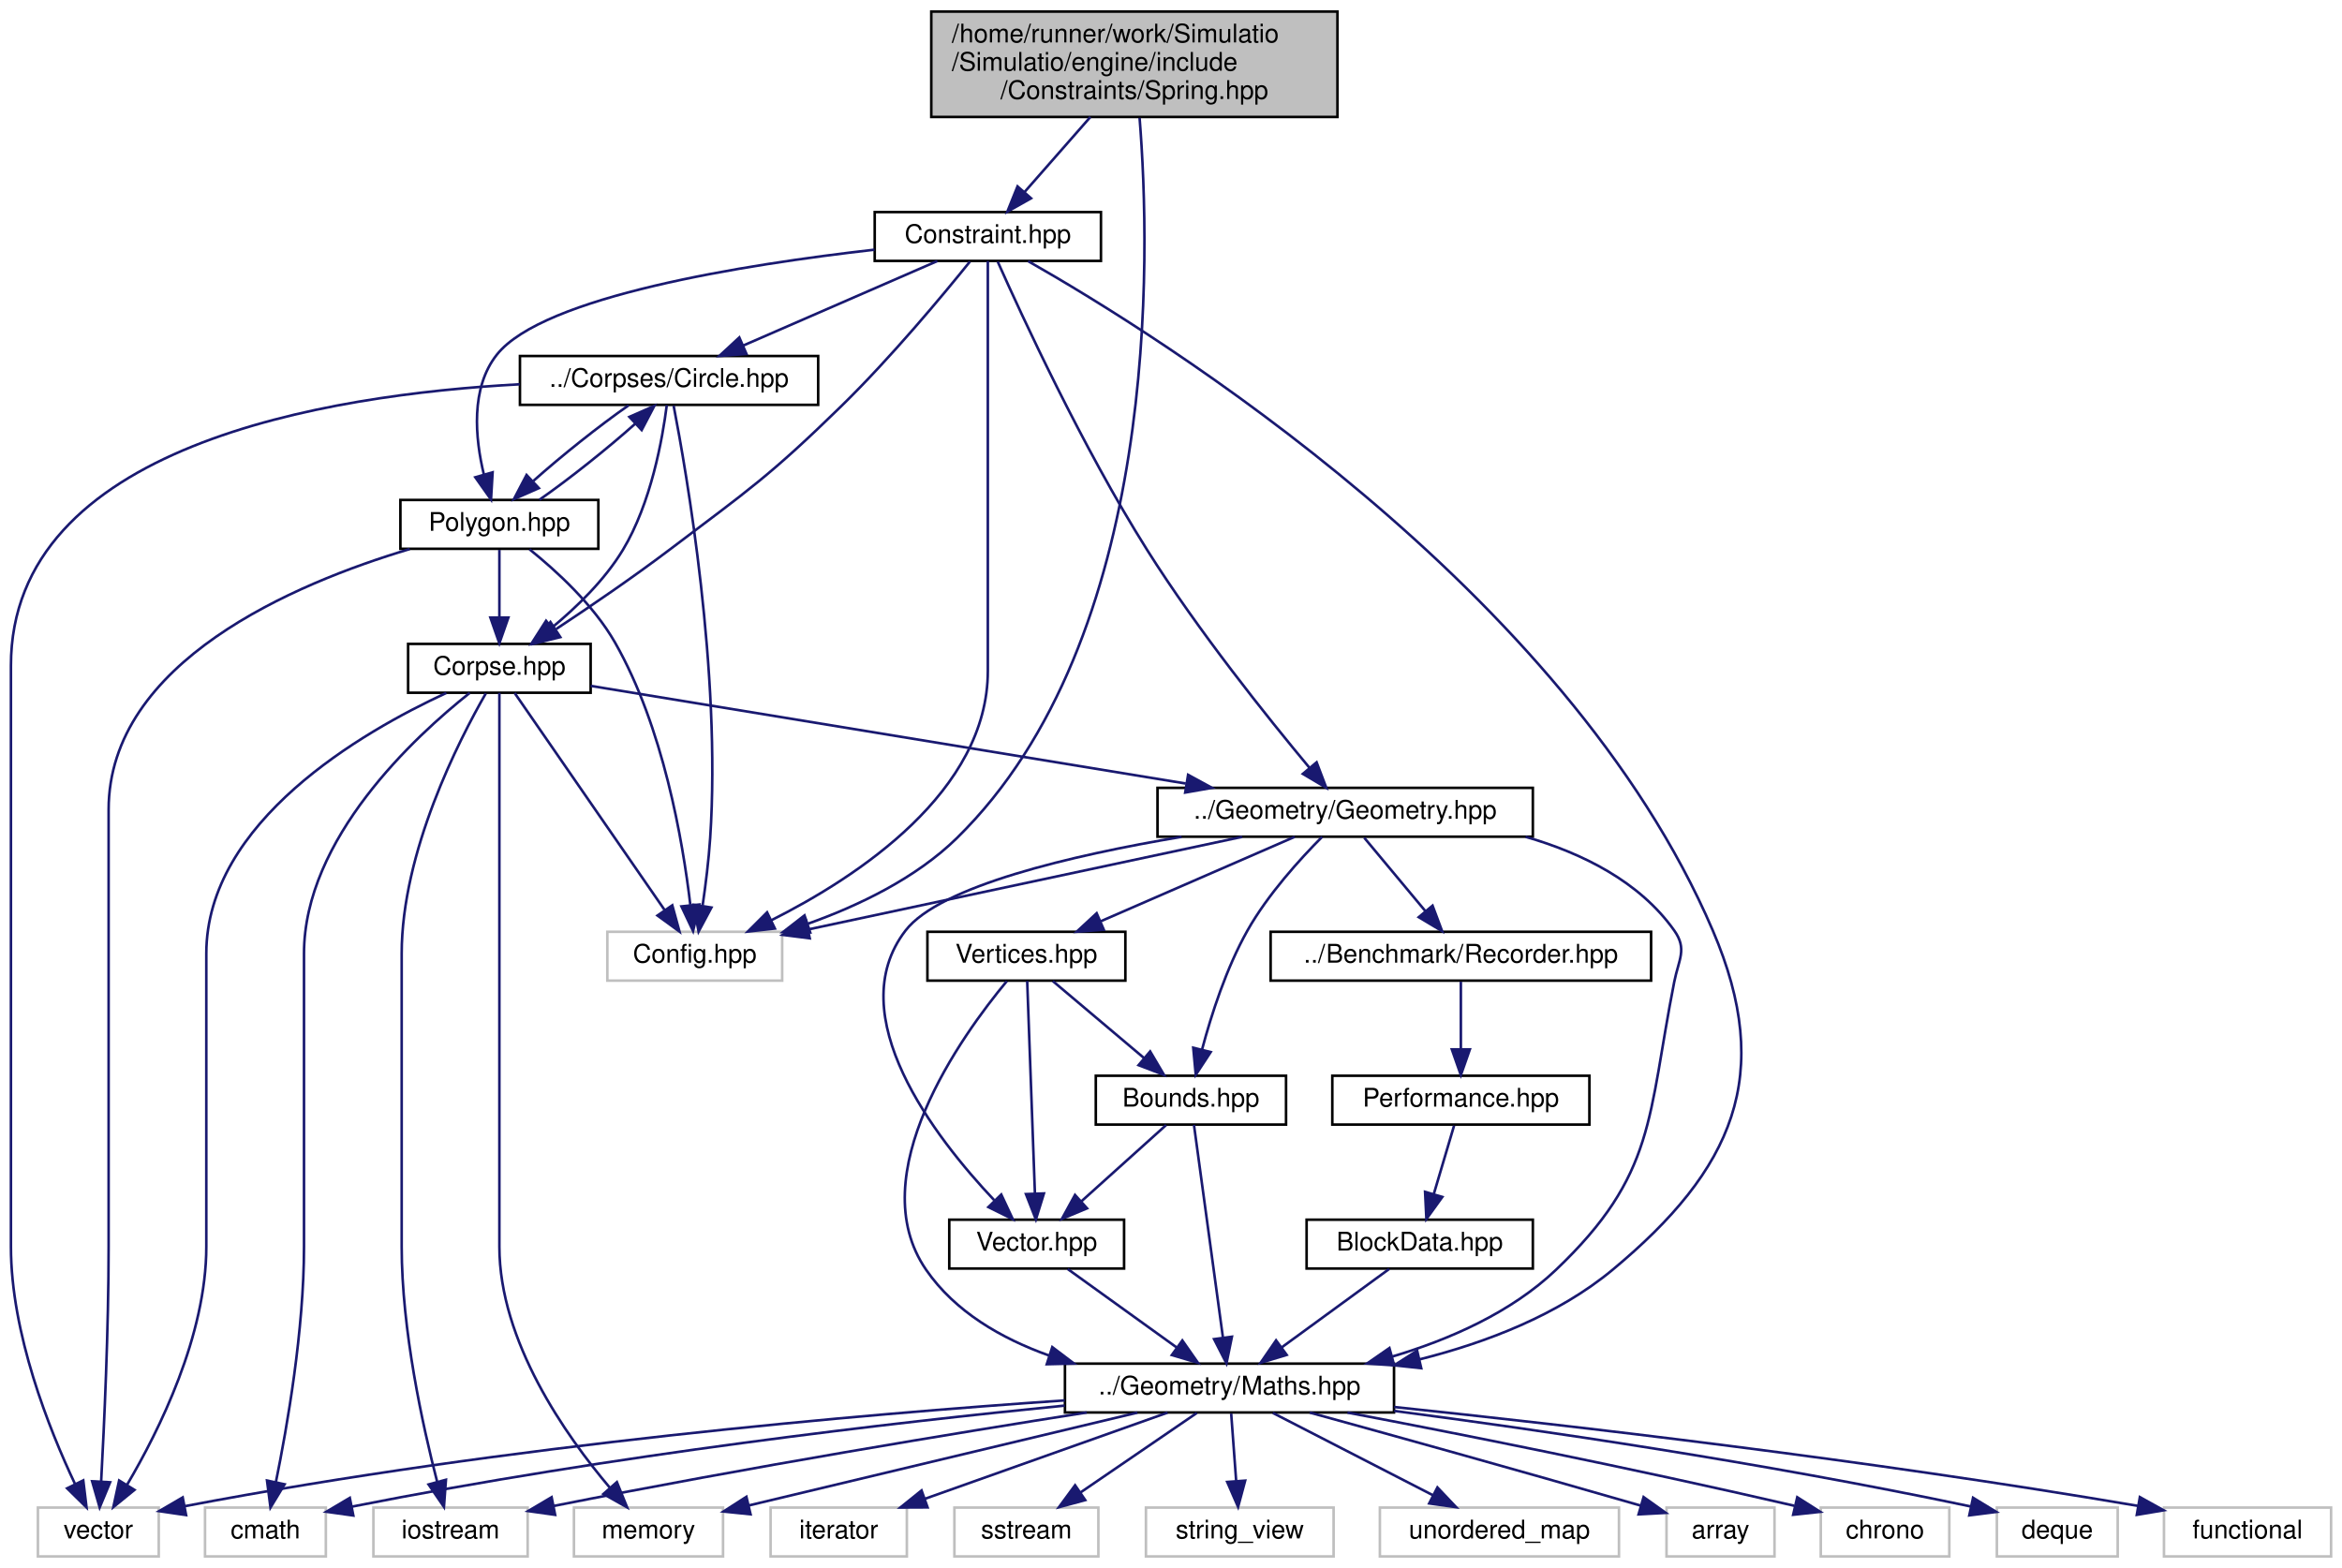
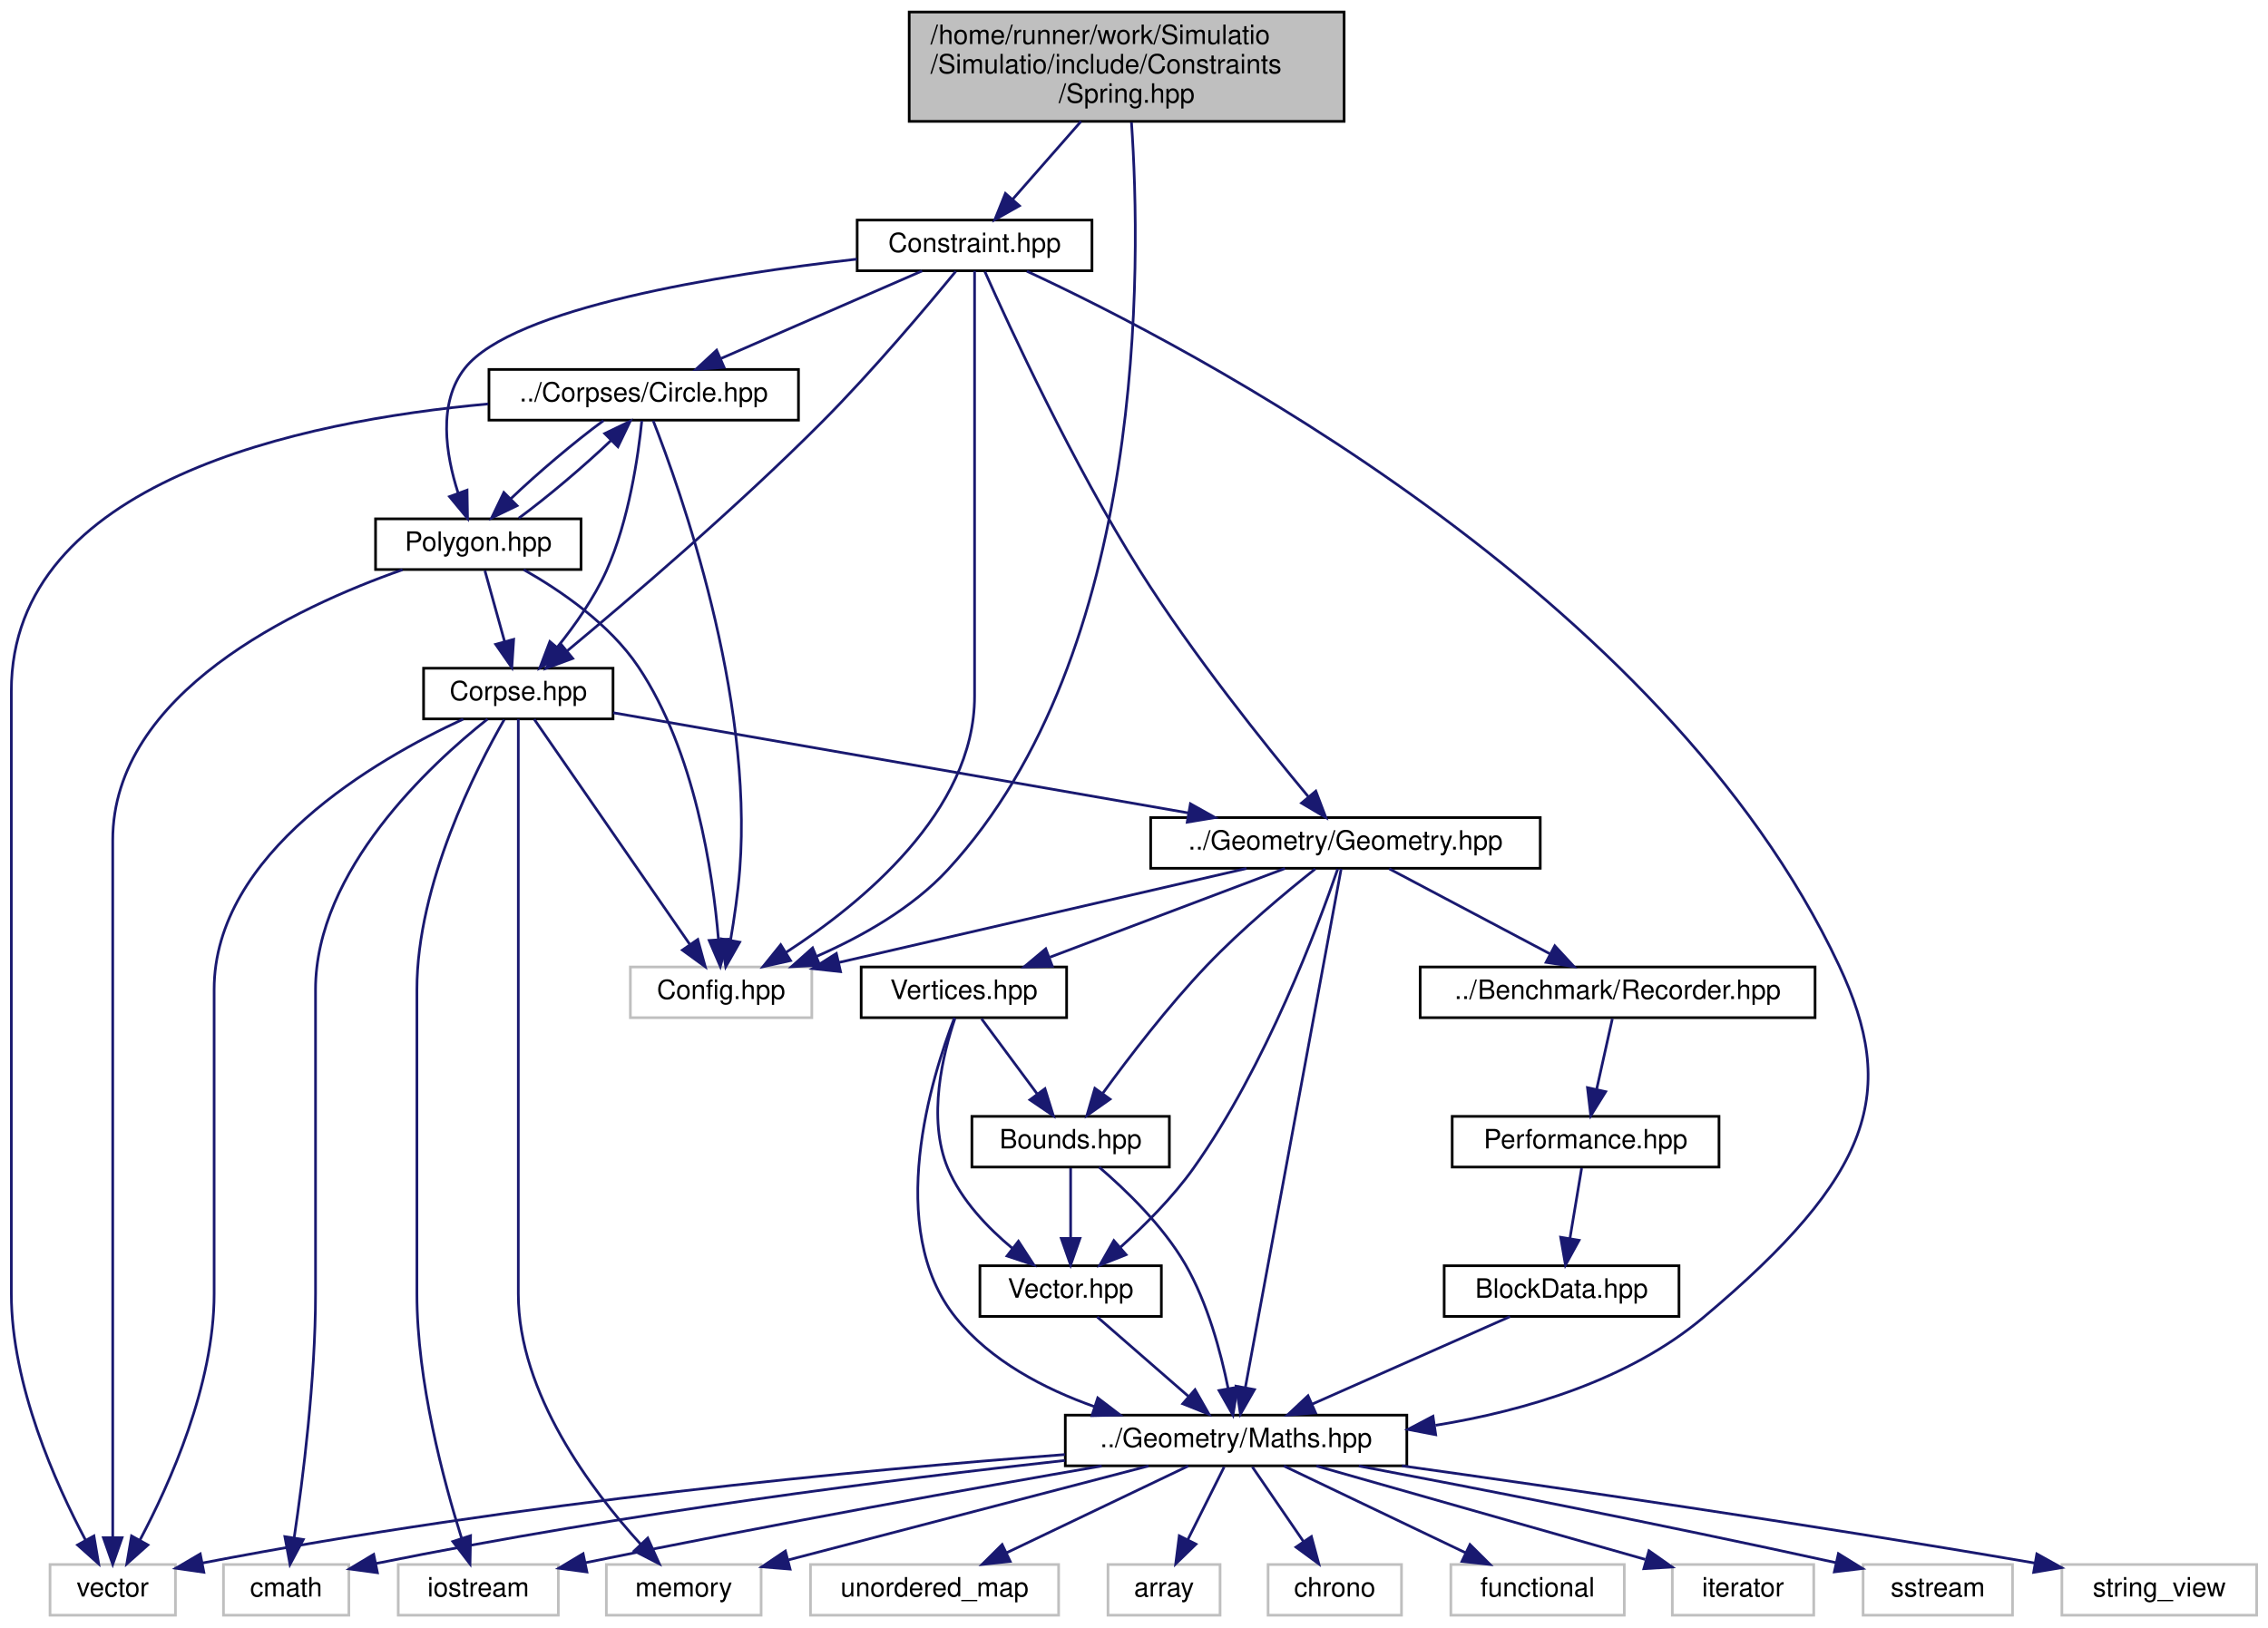
- <svg xmlns="http://www.w3.org/2000/svg" xmlns:xlink="http://www.w3.org/1999/xlink" width="911pt" height="610pt" viewBox="0.00 0.00 910.50 610.00">
+ <svg xmlns="http://www.w3.org/2000/svg" xmlns:xlink="http://www.w3.org/1999/xlink" width="850pt" height="610pt" viewBox="0.00 0.00 849.50 610.00">
  <g id="graph0" class="graph" transform="scale(1 1) rotate(0) translate(4 606)">
    <g id="node1" class="node">
      <g id="a_node1">
        <a xlink:title=" ">
-           <polygon fill="#bfbfbf" stroke="black" points="358,-560.5 358,-601.5 516,-601.5 516,-560.5 358,-560.5" />
-           <text text-anchor="start" x="366" y="-589.5" font-family="Helvetica,sans-Serif" font-size="10.00">/home/runner/work/Simulatio</text>
-           <text text-anchor="start" x="366" y="-578.5" font-family="Helvetica,sans-Serif" font-size="10.00">/Simulatio/engine/include</text>
-           <text text-anchor="middle" x="437" y="-567.5" font-family="Helvetica,sans-Serif" font-size="10.00">/Constraints/Spring.hpp</text>
+           <polygon fill="#bfbfbf" stroke="black" points="336.5,-560.5 336.5,-601.5 499.5,-601.5 499.5,-560.5 336.5,-560.5" />
+           <text text-anchor="start" x="344.5" y="-589.5" font-family="Helvetica,sans-Serif" font-size="10.00">/home/runner/work/Simulatio</text>
+           <text text-anchor="start" x="344.5" y="-578.5" font-family="Helvetica,sans-Serif" font-size="10.00">/Simulatio/include/Constraints</text>
+           <text text-anchor="middle" x="418" y="-567.5" font-family="Helvetica,sans-Serif" font-size="10.00">/Spring.hpp</text>
        </a>
      </g>
    </g>
    <g id="node2" class="node">
      <g id="a_node2">
        <a xlink:title=" ">
          <polygon fill="none" stroke="#bfbfbf" points="232,-224.5 232,-243.5 300,-243.5 300,-224.5 232,-224.5" />
          <text text-anchor="middle" x="266" y="-231.5" font-family="Helvetica,sans-Serif" font-size="10.00">Config.hpp</text>
        </a>
      </g>
    </g>
    <g id="edge1" class="edge">
-       <path fill="none" stroke="midnightblue" d="M439.03,-560.14C443.33,-506.52 447.16,-357.66 368,-280 352.04,-264.35 329.73,-253.66 310.03,-246.64" />
-       <polygon fill="midnightblue" stroke="midnightblue" points="310.91,-243.25 300.32,-243.39 308.69,-249.88 310.91,-243.25" />
+       <path fill="none" stroke="midnightblue" d="M419.8,-560.16C423.46,-507.25 425.85,-361.25 351,-280 337.67,-265.52 318.59,-254.84 301.89,-247.52" />
+       <polygon fill="midnightblue" stroke="midnightblue" points="302.97,-244.18 292.39,-243.6 300.3,-250.65 302.97,-244.18" />
    </g>
    <g id="node3" class="node">
      <g id="a_node3">
        <a xlink:href="_constraint_8hpp.html" target="_top" xlink:title=" ">
-           <polygon fill="none" stroke="black" points="336,-504.5 336,-523.5 424,-523.5 424,-504.5 336,-504.5" />
-           <text text-anchor="middle" x="380" y="-511.5" font-family="Helvetica,sans-Serif" font-size="10.00">Constraint.hpp</text>
+           <polygon fill="none" stroke="black" points="317,-504.5 317,-523.5 405,-523.5 405,-504.5 317,-504.5" />
+           <text text-anchor="middle" x="361" y="-511.5" font-family="Helvetica,sans-Serif" font-size="10.00">Constraint.hpp</text>
        </a>
      </g>
    </g>
    <g id="edge2" class="edge">
-       <path fill="none" stroke="midnightblue" d="M419.9,-560.5C411.75,-551.2 402.11,-540.21 394.34,-531.36" />
-       <polygon fill="midnightblue" stroke="midnightblue" points="396.81,-528.86 387.59,-523.65 391.55,-533.48 396.81,-528.86" />
-     </g>
-     <g id="edge49" class="edge">
-       <path fill="none" stroke="midnightblue" d="M380,-504.44C380,-485.94 380,-440.81 380,-403 380,-403 380,-403 380,-345 380,-298.11 329.45,-264.89 295.67,-247.93" />
-       <polygon fill="midnightblue" stroke="midnightblue" points="297.17,-244.77 286.64,-243.58 294.13,-251.07 297.17,-244.77" />
+       <path fill="none" stroke="midnightblue" d="M400.9,-560.5C392.75,-551.2 383.11,-540.21 375.34,-531.36" />
+       <polygon fill="midnightblue" stroke="midnightblue" points="377.81,-528.86 368.59,-523.65 372.55,-533.48 377.81,-528.86" />
+     </g>
+     <g id="edge48" class="edge">
+       <path fill="none" stroke="midnightblue" d="M361,-504.44C361,-485.94 361,-440.81 361,-403 361,-403 361,-403 361,-345 361,-301.74 318.39,-267.09 290.25,-248.91" />
+       <polygon fill="midnightblue" stroke="midnightblue" points="292.03,-245.9 281.69,-243.6 288.34,-251.85 292.03,-245.9" />
    </g>
    <g id="node4" class="node">
      <g id="a_node4">
        <a xlink:href="_circle_8hpp.html" target="_top" xlink:title=" ">
-           <polygon fill="none" stroke="black" points="198,-448.5 198,-467.5 314,-467.5 314,-448.5 198,-448.5" />
-           <text text-anchor="middle" x="256" y="-455.5" font-family="Helvetica,sans-Serif" font-size="10.00">../Corpses/Circle.hpp</text>
+           <polygon fill="none" stroke="black" points="179,-448.5 179,-467.5 295,-467.5 295,-448.5 179,-448.5" />
+           <text text-anchor="middle" x="237" y="-455.5" font-family="Helvetica,sans-Serif" font-size="10.00">../Corpses/Circle.hpp</text>
        </a>
      </g>
    </g>
    <g id="edge3" class="edge">
-       <path fill="none" stroke="midnightblue" d="M360.35,-504.44C340.04,-495.6 308.1,-481.69 284.9,-471.59" />
-       <polygon fill="midnightblue" stroke="midnightblue" points="286.12,-468.3 275.56,-467.52 283.33,-474.72 286.12,-468.3" />
+       <path fill="none" stroke="midnightblue" d="M341.35,-504.44C321.04,-495.6 289.1,-481.69 265.9,-471.59" />
+       <polygon fill="midnightblue" stroke="midnightblue" points="267.12,-468.3 256.56,-467.52 264.33,-474.72 267.12,-468.3" />
    </g>
    <g id="node6" class="node">
      <g id="a_node6">
        <a xlink:href="_corpse_8hpp.html" target="_top" xlink:title=" ">
          <polygon fill="none" stroke="black" points="154.5,-336.5 154.5,-355.5 225.5,-355.5 225.5,-336.5 154.5,-336.5" />
          <text text-anchor="middle" x="190" y="-343.5" font-family="Helvetica,sans-Serif" font-size="10.00">Corpse.hpp</text>
        </a>
      </g>
    </g>
-     <g id="edge45" class="edge">
-       <path fill="none" stroke="midnightblue" d="M373.02,-504.21C362.66,-491.34 342.33,-466.88 323,-448 295.23,-420.88 286.96,-415.4 256,-392 241.76,-381.23 225.15,-369.91 212.15,-361.32" />
-       <polygon fill="midnightblue" stroke="midnightblue" points="213.7,-358.15 203.42,-355.59 209.86,-364 213.7,-358.15" />
+     <g id="edge44" class="edge">
+       <path fill="none" stroke="midnightblue" d="M353.95,-504.28C343.49,-491.51 323.05,-467.15 304,-448 271.92,-415.75 231.48,-381.24 208.4,-362.06" />
+       <polygon fill="midnightblue" stroke="midnightblue" points="210.39,-359.17 200.45,-355.5 205.94,-364.57 210.39,-359.17" />
    </g>
    <g id="node10" class="node">
      <g id="a_node10">
        <a xlink:href="_geometry_8hpp.html" target="_top" xlink:title=" ">
-           <polygon fill="none" stroke="black" points="446,-280.5 446,-299.5 592,-299.5 592,-280.5 446,-280.5" />
-           <text text-anchor="middle" x="519" y="-287.5" font-family="Helvetica,sans-Serif" font-size="10.00">../Geometry/Geometry.hpp</text>
-         </a>
-       </g>
-     </g>
-     <g id="edge47" class="edge">
-       <path fill="none" stroke="midnightblue" d="M383.85,-504.2C392.91,-483.84 416.7,-432.14 442,-392 461.78,-360.62 488.82,-326.87 505.03,-307.41" />
-       <polygon fill="midnightblue" stroke="midnightblue" points="507.89,-309.44 511.65,-299.54 502.54,-304.94 507.89,-309.44" />
+           <polygon fill="none" stroke="black" points="427,-280.5 427,-299.5 573,-299.5 573,-280.5 427,-280.5" />
+           <text text-anchor="middle" x="500" y="-287.5" font-family="Helvetica,sans-Serif" font-size="10.00">../Geometry/Geometry.hpp</text>
+         </a>
+       </g>
+     </g>
+     <g id="edge46" class="edge">
+       <path fill="none" stroke="midnightblue" d="M364.85,-504.2C373.91,-483.84 397.7,-432.14 423,-392 442.78,-360.62 469.82,-326.87 486.03,-307.41" />
+       <polygon fill="midnightblue" stroke="midnightblue" points="488.89,-309.44 492.65,-299.54 483.54,-304.94 488.89,-309.44" />
    </g>
    <g id="node14" class="node">
      <g id="a_node14">
        <a xlink:href="_maths_8hpp.html" target="_top" xlink:title=" ">
-           <polygon fill="none" stroke="black" points="410,-56.5 410,-75.5 538,-75.5 538,-56.5 410,-56.5" />
-           <text text-anchor="middle" x="474" y="-63.5" font-family="Helvetica,sans-Serif" font-size="10.00">../Geometry/Maths.hpp</text>
-         </a>
-       </g>
-     </g>
-     <g id="edge48" class="edge">
-       <path fill="none" stroke="midnightblue" d="M395.68,-504.4C446.24,-475.65 605.02,-377.11 662,-244 686.08,-187.76 670.06,-151.09 623,-112 601.8,-94.39 573.85,-83.67 547.89,-77.15" />
-       <polygon fill="midnightblue" stroke="midnightblue" points="548.59,-73.72 538.06,-74.85 546.99,-80.53 548.59,-73.72" />
-     </g>
-     <g id="node26" class="node">
-       <g id="a_node26">
+           <polygon fill="none" stroke="black" points="395,-56.5 395,-75.5 523,-75.5 523,-56.5 395,-56.5" />
+           <text text-anchor="middle" x="459" y="-63.5" font-family="Helvetica,sans-Serif" font-size="10.00">../Geometry/Maths.hpp</text>
+         </a>
+       </g>
+     </g>
+     <g id="edge47" class="edge">
+       <path fill="none" stroke="midnightblue" d="M380.59,-504.33C440.16,-476.71 619.13,-384.3 685,-244 707.08,-196.97 698.19,-165.81 634,-112 606.11,-88.62 567.57,-77.19 533.75,-71.68" />
+       <polygon fill="midnightblue" stroke="midnightblue" points="533.82,-68.16 523.42,-70.15 532.8,-75.08 533.82,-68.16" />
+     </g>
+     <g id="node25" class="node">
+       <g id="a_node25">
        <a xlink:href="_polygon_8hpp.html" target="_top" xlink:title=" ">
-           <polygon fill="none" stroke="black" points="151.5,-392.5 151.5,-411.5 228.5,-411.5 228.5,-392.5 151.5,-392.5" />
-           <text text-anchor="middle" x="190" y="-399.5" font-family="Helvetica,sans-Serif" font-size="10.00">Polygon.hpp</text>
-         </a>
-       </g>
-     </g>
-     <g id="edge46" class="edge">
-       <path fill="none" stroke="midnightblue" d="M335.9,-508.86C285.3,-503.1 206.98,-490.7 189,-468 178.73,-455.03 180.55,-435.59 183.98,-421.35" />
-       <polygon fill="midnightblue" stroke="midnightblue" points="187.37,-422.25 186.75,-411.67 180.64,-420.32 187.37,-422.25" />
+           <polygon fill="none" stroke="black" points="136.5,-392.5 136.5,-411.5 213.5,-411.5 213.5,-392.5 136.5,-392.5" />
+           <text text-anchor="middle" x="175" y="-399.5" font-family="Helvetica,sans-Serif" font-size="10.00">Polygon.hpp</text>
+         </a>
+       </g>
+     </g>
+     <g id="edge45" class="edge">
+       <path fill="none" stroke="midnightblue" d="M316.9,-508.86C266.3,-503.1 187.98,-490.7 170,-468 159.7,-454.99 162.84,-435.56 167.4,-421.33" />
+       <polygon fill="midnightblue" stroke="midnightblue" points="170.79,-422.25 170.97,-411.66 164.22,-419.83 170.79,-422.25" />
    </g>
    <g id="edge5" class="edge">
-       <path fill="none" stroke="midnightblue" d="M257.78,-448.17C262.78,-422.34 276.29,-344.65 272,-280 271.43,-271.34 270.23,-261.81 269.06,-253.75" />
-       <polygon fill="midnightblue" stroke="midnightblue" points="272.48,-252.94 267.49,-243.59 265.56,-254.01 272.48,-252.94" />
+       <path fill="none" stroke="midnightblue" d="M240.56,-448.27C250.6,-422.7 278.08,-345.66 273,-280 272.32,-271.22 270.91,-261.56 269.53,-253.45" />
+       <polygon fill="midnightblue" stroke="midnightblue" points="272.97,-252.8 267.74,-243.58 266.08,-254.04 272.97,-252.8" />
    </g>
    <g id="node5" class="node">
      <g id="a_node5">
        <a xlink:title=" ">
-           <polygon fill="none" stroke="#bfbfbf" points="10.5,-0.5 10.5,-19.5 57.5,-19.5 57.5,-0.5 10.5,-0.5" />
-           <text text-anchor="middle" x="34" y="-7.5" font-family="Helvetica,sans-Serif" font-size="10.00">vector</text>
+           <polygon fill="none" stroke="#bfbfbf" points="14.5,-0.5 14.5,-19.5 61.5,-19.5 61.5,-0.5 14.5,-0.5" />
+           <text text-anchor="middle" x="38" y="-7.5" font-family="Helvetica,sans-Serif" font-size="10.00">vector</text>
        </a>
      </g>
    </g>
    <g id="edge4" class="edge">
-       <path fill="none" stroke="midnightblue" d="M197.91,-456.5C122.38,-452.43 0,-432.62 0,-347 0,-347 0,-347 0,-121 0,-87.16 14.87,-49.97 24.94,-28.66" />
-       <polygon fill="midnightblue" stroke="midnightblue" points="28.14,-30.08 29.41,-19.56 21.86,-26.99 28.14,-30.08" />
+       <path fill="none" stroke="midnightblue" d="M178.72,-454.58C108.55,-448.19 0,-425.59 0,-347 0,-347 0,-347 0,-121 0,-86.81 16.6,-49.76 27.86,-28.57" />
+       <polygon fill="midnightblue" stroke="midnightblue" points="30.95,-30.22 32.72,-19.77 24.82,-26.83 30.95,-30.22" />
    </g>
    <g id="edge6" class="edge">
-       <path fill="none" stroke="midnightblue" d="M255.12,-448.42C253.47,-435.4 249.03,-410.24 238,-392 230.96,-380.36 220.08,-369.81 210.46,-361.85" />
-       <polygon fill="midnightblue" stroke="midnightblue" points="212.48,-358.99 202.45,-355.57 208.16,-364.5 212.48,-358.99" />
-     </g>
-     <g id="edge40" class="edge">
-       <path fill="none" stroke="midnightblue" d="M240.28,-448.32C228.91,-440.42 214.03,-428.55 203.26,-418.94" />
-       <polygon fill="midnightblue" stroke="midnightblue" points="205.35,-416.1 195.65,-411.83 200.57,-421.22 205.35,-416.1" />
+       <path fill="none" stroke="midnightblue" d="M236.28,-448.23C234.98,-435.39 231.52,-410.95 223,-392 218.39,-381.75 211.18,-371.54 204.67,-363.45" />
+       <polygon fill="midnightblue" stroke="midnightblue" points="207.17,-360.98 198.05,-355.6 201.82,-365.5 207.17,-360.98" />
    </g>
    <g id="edge39" class="edge">
+       <path fill="none" stroke="midnightblue" d="M221.92,-448.32C211.14,-440.42 197.14,-428.55 187.08,-418.94" />
+       <polygon fill="midnightblue" stroke="midnightblue" points="189.53,-416.44 179.99,-411.83 184.58,-421.39 189.53,-416.44" />
+     </g>
+     <g id="edge38" class="edge">
      <path fill="none" stroke="midnightblue" d="M195.96,-336.37C208.51,-318.22 237.81,-275.8 254.26,-251.99" />
      <polygon fill="midnightblue" stroke="midnightblue" points="257.26,-253.81 260.06,-243.59 251.5,-249.83 257.26,-253.81" />
    </g>
    <g id="edge10" class="edge">
-       <path fill="none" stroke="midnightblue" d="M169.36,-336.42C136.5,-321.23 76,-286.29 76,-235 76,-235 76,-235 76,-121 76,-86.41 57.65,-49.49 45.21,-28.43" />
-       <polygon fill="midnightblue" stroke="midnightblue" points="48.06,-26.38 39.84,-19.69 42.09,-30.04 48.06,-26.38" />
+       <path fill="none" stroke="midnightblue" d="M169.36,-336.42C136.5,-321.23 76,-286.29 76,-235 76,-235 76,-235 76,-121 76,-86.81 59.4,-49.76 48.14,-28.57" />
+       <polygon fill="midnightblue" stroke="midnightblue" points="51.18,-26.83 43.28,-19.77 45.05,-30.22 51.18,-26.83" />
    </g>
    <g id="node7" class="node">
      <g id="a_node7">
        <a xlink:title=" ">
-           <polygon fill="none" stroke="#bfbfbf" points="75.5,-0.5 75.5,-19.5 122.5,-19.5 122.5,-0.5 75.5,-0.5" />
-           <text text-anchor="middle" x="99" y="-7.5" font-family="Helvetica,sans-Serif" font-size="10.00">cmath</text>
+           <polygon fill="none" stroke="#bfbfbf" points="79.5,-0.5 79.5,-19.5 126.5,-19.5 126.5,-0.5 79.5,-0.5" />
+           <text text-anchor="middle" x="103" y="-7.5" font-family="Helvetica,sans-Serif" font-size="10.00">cmath</text>
        </a>
      </g>
    </g>
    <g id="edge7" class="edge">
-       <path fill="none" stroke="midnightblue" d="M178.46,-336.43C157.2,-319.57 114,-279.8 114,-235 114,-235 114,-235 114,-121 114,-88.5 107.49,-51.1 103.05,-29.34" />
-       <polygon fill="midnightblue" stroke="midnightblue" points="106.46,-28.56 100.96,-19.5 99.61,-30.01 106.46,-28.56" />
+       <path fill="none" stroke="midnightblue" d="M178.46,-336.43C157.2,-319.57 114,-279.8 114,-235 114,-235 114,-235 114,-121 114,-88.79 109.27,-51.53 106.02,-29.69" />
+       <polygon fill="midnightblue" stroke="midnightblue" points="109.43,-28.87 104.44,-19.53 102.51,-29.95 109.43,-28.87" />
    </g>
    <g id="node8" class="node">
      <g id="a_node8">
        <a xlink:title=" ">
-           <polygon fill="none" stroke="#bfbfbf" points="141,-0.5 141,-19.5 201,-19.5 201,-0.5 141,-0.5" />
-           <text text-anchor="middle" x="171" y="-7.5" font-family="Helvetica,sans-Serif" font-size="10.00">iostream</text>
+           <polygon fill="none" stroke="#bfbfbf" points="145,-0.5 145,-19.5 205,-19.5 205,-0.5 145,-0.5" />
+           <text text-anchor="middle" x="175" y="-7.5" font-family="Helvetica,sans-Serif" font-size="10.00">iostream</text>
        </a>
      </g>
    </g>
    <g id="edge8" class="edge">
-       <path fill="none" stroke="midnightblue" d="M184.72,-336.23C174.27,-318.04 152,-274.6 152,-235 152,-235 152,-235 152,-121 152,-88.49 160.16,-51.35 165.78,-29.61" />
-       <polygon fill="midnightblue" stroke="midnightblue" points="169.22,-30.32 168.44,-19.75 162.46,-28.5 169.22,-30.32" />
+       <path fill="none" stroke="midnightblue" d="M184.72,-336.23C174.27,-318.04 152,-274.6 152,-235 152,-235 152,-235 152,-121 152,-88.12 161.97,-50.86 168.78,-29.24" />
+       <polygon fill="midnightblue" stroke="midnightblue" points="172.11,-30.3 171.9,-19.71 165.46,-28.12 172.11,-30.3" />
    </g>
    <g id="node9" class="node">
      <g id="a_node9">
        <a xlink:title=" ">
-           <polygon fill="none" stroke="#bfbfbf" points="219,-0.5 219,-19.5 277,-19.5 277,-0.5 219,-0.5" />
-           <text text-anchor="middle" x="248" y="-7.5" font-family="Helvetica,sans-Serif" font-size="10.00">memory</text>
+           <polygon fill="none" stroke="#bfbfbf" points="223,-0.5 223,-19.5 281,-19.5 281,-0.5 223,-0.5" />
+           <text text-anchor="middle" x="252" y="-7.5" font-family="Helvetica,sans-Serif" font-size="10.00">memory</text>
        </a>
      </g>
    </g>
    <g id="edge9" class="edge">
-       <path fill="none" stroke="midnightblue" d="M190,-336.44C190,-317.94 190,-272.81 190,-235 190,-235 190,-235 190,-121 190,-84.16 215.77,-47.57 232.95,-27.25" />
-       <polygon fill="midnightblue" stroke="midnightblue" points="235.71,-29.41 239.69,-19.59 230.46,-24.79 235.71,-29.41" />
+       <path fill="none" stroke="midnightblue" d="M190,-336.44C190,-317.94 190,-272.81 190,-235 190,-235 190,-235 190,-121 190,-83.62 217.5,-47.24 235.87,-27.1" />
+       <polygon fill="midnightblue" stroke="midnightblue" points="238.51,-29.41 242.85,-19.75 233.43,-24.59 238.51,-29.41" />
    </g>
    <g id="edge11" class="edge">
-       <path fill="none" stroke="midnightblue" d="M225.52,-339.17C280.92,-330.08 388.6,-312.4 456.99,-301.18" />
-       <polygon fill="midnightblue" stroke="midnightblue" points="457.9,-304.57 467.2,-299.5 456.77,-297.67 457.9,-304.57" />
-     </g>
-     <g id="edge32" class="edge">
-       <path fill="none" stroke="midnightblue" d="M478.91,-280.44C432.96,-270.64 357.87,-254.61 310.24,-244.44" />
-       <polygon fill="midnightblue" stroke="midnightblue" points="310.73,-240.97 300.22,-242.3 309.27,-247.81 310.73,-240.97" />
+       <path fill="none" stroke="midnightblue" d="M225.56,-338.81C278.25,-329.63 377.65,-312.31 441.25,-301.23" />
+       <polygon fill="midnightblue" stroke="midnightblue" points="441.89,-304.68 451.14,-299.51 440.69,-297.78 441.89,-304.68" />
+     </g>
+     <g id="edge31" class="edge">
+       <path fill="none" stroke="midnightblue" d="M462.92,-280.44C421.44,-270.87 354.27,-255.37 310.12,-245.18" />
+       <polygon fill="midnightblue" stroke="midnightblue" points="310.77,-241.74 300.24,-242.9 309.2,-248.56 310.77,-241.74" />
    </g>
    <g id="node11" class="node">
      <g id="a_node11">
        <a xlink:href="_recorder_8hpp.html" target="_top" xlink:title=" ">
-           <polygon fill="none" stroke="black" points="490,-224.5 490,-243.5 638,-243.5 638,-224.5 490,-224.5" />
-           <text text-anchor="middle" x="564" y="-231.5" font-family="Helvetica,sans-Serif" font-size="10.00">../Benchmark/Recorder.hpp</text>
+           <polygon fill="none" stroke="black" points="528,-224.5 528,-243.5 676,-243.5 676,-224.5 528,-224.5" />
+           <text text-anchor="middle" x="602" y="-231.5" font-family="Helvetica,sans-Serif" font-size="10.00">../Benchmark/Recorder.hpp</text>
        </a>
      </g>
    </g>
    <g id="edge12" class="edge">
-       <path fill="none" stroke="midnightblue" d="M526.43,-280.08C532.85,-272.38 542.31,-261.03 550.12,-251.65" />
-       <polygon fill="midnightblue" stroke="midnightblue" points="552.99,-253.67 556.71,-243.75 547.62,-249.19 552.99,-253.67" />
-     </g>
-     <g id="edge33" class="edge">
-       <path fill="none" stroke="midnightblue" d="M589.17,-280.46C611.32,-274.07 633.52,-263.03 647,-244 652.14,-236.75 648.72,-232.72 647,-224 636.58,-171.21 639.98,-149.1 601,-112 583.59,-95.42 559.68,-84.9 537.31,-78.25" />
-       <polygon fill="midnightblue" stroke="midnightblue" points="538.07,-74.83 527.5,-75.54 536.21,-81.57 538.07,-74.83" />
+       <path fill="none" stroke="midnightblue" d="M516.39,-280.32C532.67,-271.7 557.87,-258.36 576.72,-248.39" />
+       <polygon fill="midnightblue" stroke="midnightblue" points="578.45,-251.43 585.65,-243.65 575.18,-245.24 578.45,-251.43" />
+     </g>
+     <g id="edge32" class="edge">
+       <path fill="none" stroke="midnightblue" d="M498.39,-280.3C492.36,-247.63 470.98,-131.87 462.5,-85.96" />
+       <polygon fill="midnightblue" stroke="midnightblue" points="465.9,-85.08 460.64,-75.88 459.02,-86.35 465.9,-85.08" />
+     </g>
+     <g id="node22" class="node">
+       <g id="a_node22">
+         <a xlink:href="_bounds_8hpp.html" target="_top" xlink:title=" ">
+           <polygon fill="none" stroke="black" points="360,-168.5 360,-187.5 434,-187.5 434,-168.5 360,-168.5" />
+           <text text-anchor="middle" x="397" y="-175.5" font-family="Helvetica,sans-Serif" font-size="10.00">Bounds.hpp</text>
+         </a>
+       </g>
+     </g>
+     <g id="edge27" class="edge">
+       <path fill="none" stroke="midnightblue" d="M488.69,-280.27C477.77,-271.6 461.01,-257.66 448,-244 433.53,-228.81 418.95,-209.77 409.1,-196.22" />
+       <polygon fill="midnightblue" stroke="midnightblue" points="411.77,-193.94 403.11,-187.84 406.08,-198.01 411.77,-193.94" />
    </g>
    <g id="node23" class="node">
      <g id="a_node23">
-         <a xlink:href="_bounds_8hpp.html" target="_top" xlink:title=" ">
-           <polygon fill="none" stroke="black" points="422,-168.5 422,-187.5 496,-187.5 496,-168.5 422,-168.5" />
-           <text text-anchor="middle" x="459" y="-175.5" font-family="Helvetica,sans-Serif" font-size="10.00">Bounds.hpp</text>
-         </a>
-       </g>
-     </g>
-     <g id="edge28" class="edge">
-       <path fill="none" stroke="midnightblue" d="M510.05,-280.45C501.55,-271.91 488.94,-258.07 481,-244 472.77,-229.41 466.94,-211.24 463.36,-197.82" />
-       <polygon fill="midnightblue" stroke="midnightblue" points="466.69,-196.71 460.88,-187.85 459.9,-198.4 466.69,-196.71" />
+         <a xlink:href="_vector_8hpp.html" target="_top" xlink:title=" ">
+           <polygon fill="none" stroke="black" points="363,-112.5 363,-131.5 431,-131.5 431,-112.5 363,-112.5" />
+           <text text-anchor="middle" x="397" y="-119.5" font-family="Helvetica,sans-Serif" font-size="10.00">Vector.hpp</text>
+         </a>
+       </g>
+     </g>
+     <g id="edge33" class="edge">
+       <path fill="none" stroke="midnightblue" d="M497.09,-280.22C489.96,-259.46 470.19,-206.22 443,-168 435.27,-157.13 424.73,-146.6 415.7,-138.47" />
+       <polygon fill="midnightblue" stroke="midnightblue" points="417.79,-135.65 407.95,-131.73 413.2,-140.94 417.79,-135.65" />
    </g>
    <g id="node24" class="node">
      <g id="a_node24">
-         <a xlink:href="_vector_8hpp.html" target="_top" xlink:title=" ">
-           <polygon fill="none" stroke="black" points="365,-112.5 365,-131.5 433,-131.5 433,-112.5 365,-112.5" />
-           <text text-anchor="middle" x="399" y="-119.5" font-family="Helvetica,sans-Serif" font-size="10.00">Vector.hpp</text>
+         <a xlink:href="_vertices_8hpp.html" target="_top" xlink:title=" ">
+           <polygon fill="none" stroke="black" points="318.5,-224.5 318.5,-243.5 395.5,-243.5 395.5,-224.5 318.5,-224.5" />
+           <text text-anchor="middle" x="357" y="-231.5" font-family="Helvetica,sans-Serif" font-size="10.00">Vertices.hpp</text>
        </a>
      </g>
    </g>
    <g id="edge34" class="edge">
-       <path fill="none" stroke="midnightblue" d="M455.39,-280.45C412.46,-273.22 361.31,-261.26 348,-244 322.62,-211.07 359.29,-163.65 382.48,-139.09" />
-       <polygon fill="midnightblue" stroke="midnightblue" points="385.22,-141.29 389.71,-131.7 380.22,-136.4 385.22,-141.29" />
-     </g>
-     <g id="node25" class="node">
-       <g id="a_node25">
-         <a xlink:href="_vertices_8hpp.html" target="_top" xlink:title=" ">
-           <polygon fill="none" stroke="black" points="356.5,-224.5 356.5,-243.5 433.5,-243.5 433.5,-224.5 356.5,-224.5" />
-           <text text-anchor="middle" x="395" y="-231.5" font-family="Helvetica,sans-Serif" font-size="10.00">Vertices.hpp</text>
-         </a>
-       </g>
-     </g>
-     <g id="edge35" class="edge">
-       <path fill="none" stroke="midnightblue" d="M499.35,-280.44C479.04,-271.6 447.1,-257.69 423.9,-247.59" />
-       <polygon fill="midnightblue" stroke="midnightblue" points="425.12,-244.3 414.56,-243.52 422.33,-250.72 425.12,-244.3" />
+       <path fill="none" stroke="midnightblue" d="M477.34,-280.44C453.6,-271.48 416.09,-257.31 389.26,-247.18" />
+       <polygon fill="midnightblue" stroke="midnightblue" points="390.14,-243.77 379.55,-243.52 387.67,-250.32 390.14,-243.77" />
    </g>
    <g id="node12" class="node">
      <g id="a_node12">
        <a xlink:href="_performance_8hpp.html" target="_top" xlink:title=" ">
-           <polygon fill="none" stroke="black" points="514,-168.5 514,-187.5 614,-187.5 614,-168.5 514,-168.5" />
-           <text text-anchor="middle" x="564" y="-175.5" font-family="Helvetica,sans-Serif" font-size="10.00">Performance.hpp</text>
+           <polygon fill="none" stroke="black" points="540,-168.5 540,-187.5 640,-187.5 640,-168.5 540,-168.5" />
+           <text text-anchor="middle" x="590" y="-175.5" font-family="Helvetica,sans-Serif" font-size="10.00">Performance.hpp</text>
        </a>
      </g>
    </g>
    <g id="edge13" class="edge">
-       <path fill="none" stroke="midnightblue" d="M564,-224.08C564,-217.01 564,-206.86 564,-197.99" />
-       <polygon fill="midnightblue" stroke="midnightblue" points="567.5,-197.75 564,-187.75 560.5,-197.75 567.5,-197.75" />
+       <path fill="none" stroke="midnightblue" d="M600.02,-224.08C598.43,-216.93 596.14,-206.64 594.15,-197.69" />
+       <polygon fill="midnightblue" stroke="midnightblue" points="597.53,-196.75 591.94,-187.75 590.7,-198.27 597.53,-196.75" />
    </g>
    <g id="node13" class="node">
      <g id="a_node13">
        <a xlink:href="_block_data_8hpp.html" target="_top" xlink:title=" ">
-           <polygon fill="none" stroke="black" points="504,-112.5 504,-131.5 592,-131.5 592,-112.5 504,-112.5" />
-           <text text-anchor="middle" x="548" y="-119.5" font-family="Helvetica,sans-Serif" font-size="10.00">BlockData.hpp</text>
+           <polygon fill="none" stroke="black" points="537,-112.5 537,-131.5 625,-131.5 625,-112.5 537,-112.5" />
+           <text text-anchor="middle" x="581" y="-119.5" font-family="Helvetica,sans-Serif" font-size="10.00">BlockData.hpp</text>
        </a>
      </g>
    </g>
    <g id="edge14" class="edge">
-       <path fill="none" stroke="midnightblue" d="M561.36,-168.08C559.21,-160.85 556.12,-150.41 553.45,-141.4" />
-       <polygon fill="midnightblue" stroke="midnightblue" points="556.79,-140.34 550.59,-131.75 550.08,-142.33 556.79,-140.34" />
+       <path fill="none" stroke="midnightblue" d="M588.51,-168.08C587.32,-160.93 585.61,-150.64 584.12,-141.69" />
+       <polygon fill="midnightblue" stroke="midnightblue" points="587.55,-141.04 582.46,-131.75 580.65,-142.19 587.55,-141.04" />
    </g>
    <g id="edge15" class="edge">
-       <path fill="none" stroke="midnightblue" d="M536.11,-112.32C524.85,-104.11 507.71,-91.6 494.29,-81.81" />
-       <polygon fill="midnightblue" stroke="midnightblue" points="496.25,-78.9 486.11,-75.83 492.12,-84.56 496.25,-78.9" />
-     </g>
-     <g id="edge27" class="edge">
-       <path fill="none" stroke="midnightblue" d="M409.91,-61.2C331.19,-55.8 193.53,-44.01 67.49,-20.02" />
-       <polygon fill="midnightblue" stroke="midnightblue" points="68.14,-16.58 57.66,-18.12 66.82,-23.46 68.14,-16.58" />
+       <path fill="none" stroke="midnightblue" d="M561.67,-112.44C541.68,-103.6 510.26,-89.69 487.44,-79.59" />
+       <polygon fill="midnightblue" stroke="midnightblue" points="488.8,-76.36 478.24,-75.52 485.97,-82.76 488.8,-76.36" />
+     </g>
+     <g id="edge26" class="edge">
+       <path fill="none" stroke="midnightblue" d="M394.84,-60.72C319.45,-54.99 190.52,-43 71.66,-20.07" />
+       <polygon fill="midnightblue" stroke="midnightblue" points="72.15,-16.6 61.66,-18.11 70.8,-23.47 72.15,-16.6" />
    </g>
    <g id="edge18" class="edge">
-       <path fill="none" stroke="midnightblue" d="M409.91,-59.18C343.03,-52.53 235,-40.12 132.59,-19.86" />
-       <polygon fill="midnightblue" stroke="midnightblue" points="133.19,-16.41 122.7,-17.88 131.82,-23.28 133.19,-16.41" />
-     </g>
-     <g id="edge21" class="edge">
-       <path fill="none" stroke="midnightblue" d="M418.46,-56.49C367.11,-48.41 288.46,-35.48 211.11,-20.13" />
-       <polygon fill="midnightblue" stroke="midnightblue" points="211.69,-16.68 201.2,-18.15 210.32,-23.54 211.69,-16.68" />
-     </g>
-     <g id="edge23" class="edge">
-       <path fill="none" stroke="midnightblue" d="M438.19,-56.44C397.03,-46.61 329.68,-30.52 287.16,-20.36" />
-       <polygon fill="midnightblue" stroke="midnightblue" points="287.71,-16.89 277.17,-17.97 286.09,-23.7 287.71,-16.89" />
+       <path fill="none" stroke="midnightblue" d="M394.85,-58.51C331.55,-51.55 231.91,-39.12 136.52,-19.86" />
+       <polygon fill="midnightblue" stroke="midnightblue" points="137.2,-16.43 126.71,-17.85 135.8,-23.29 137.2,-16.43" />
+     </g>
+     <g id="edge20" class="edge">
+       <path fill="none" stroke="midnightblue" d="M408.66,-56.44C361.18,-48.21 287.77,-35.09 215,-20.14" />
+       <polygon fill="midnightblue" stroke="midnightblue" points="215.71,-16.71 205.2,-18.11 214.29,-23.56 215.71,-16.71" />
+     </g>
+     <g id="edge22" class="edge">
+       <path fill="none" stroke="midnightblue" d="M426.2,-56.44C389.57,-46.89 330.32,-31.43 291.26,-21.24" />
+       <polygon fill="midnightblue" stroke="midnightblue" points="291.86,-17.78 281.3,-18.64 290.09,-24.55 291.86,-17.78" />
    </g>
    <g id="node15" class="node">
      <g id="a_node15">
        <a xlink:title=" ">
-           <polygon fill="none" stroke="#bfbfbf" points="644,-0.5 644,-19.5 686,-19.5 686,-0.5 644,-0.5" />
-           <text text-anchor="middle" x="665" y="-7.5" font-family="Helvetica,sans-Serif" font-size="10.00">array</text>
+           <polygon fill="none" stroke="#bfbfbf" points="411,-0.5 411,-19.5 453,-19.5 453,-0.5 411,-0.5" />
+           <text text-anchor="middle" x="432" y="-7.5" font-family="Helvetica,sans-Serif" font-size="10.00">array</text>
        </a>
      </g>
    </g>
    <g id="edge16" class="edge">
-       <path fill="none" stroke="midnightblue" d="M505.22,-56.46C535.72,-48.08 583.72,-34.78 633.97,-20.26" />
-       <polygon fill="midnightblue" stroke="midnightblue" points="635.08,-23.59 643.71,-17.44 633.13,-16.86 635.08,-23.59" />
+       <path fill="none" stroke="midnightblue" d="M454.54,-56.08C450.85,-48.69 445.48,-37.95 440.91,-28.81" />
+       <polygon fill="midnightblue" stroke="midnightblue" points="443.98,-27.13 436.38,-19.75 437.72,-30.26 443.98,-27.13" />
    </g>
    <g id="node16" class="node">
      <g id="a_node16">
        <a xlink:title=" ">
-           <polygon fill="none" stroke="#bfbfbf" points="704,-0.5 704,-19.5 754,-19.5 754,-0.5 704,-0.5" />
-           <text text-anchor="middle" x="729" y="-7.5" font-family="Helvetica,sans-Serif" font-size="10.00">chrono</text>
+           <polygon fill="none" stroke="#bfbfbf" points="471,-0.5 471,-19.5 521,-19.5 521,-0.5 471,-0.5" />
+           <text text-anchor="middle" x="496" y="-7.5" font-family="Helvetica,sans-Serif" font-size="10.00">chrono</text>
        </a>
      </g>
    </g>
    <g id="edge17" class="edge">
-       <path fill="none" stroke="midnightblue" d="M519.88,-56.46C562.51,-48.35 627.98,-35.43 693.67,-20.21" />
-       <polygon fill="midnightblue" stroke="midnightblue" points="694.85,-23.53 703.79,-17.85 693.26,-16.71 694.85,-23.53" />
+       <path fill="none" stroke="midnightblue" d="M465.11,-56.08C470.28,-48.53 477.85,-37.49 484.19,-28.23" />
+       <polygon fill="midnightblue" stroke="midnightblue" points="487.24,-29.98 490,-19.75 481.46,-26.02 487.24,-29.98" />
    </g>
    <g id="node17" class="node">
      <g id="a_node17">
        <a xlink:title=" ">
-           <polygon fill="none" stroke="#bfbfbf" points="772.5,-0.5 772.5,-19.5 819.5,-19.5 819.5,-0.5 772.5,-0.5" />
-           <text text-anchor="middle" x="796" y="-7.5" font-family="Helvetica,sans-Serif" font-size="10.00">deque</text>
+           <polygon fill="none" stroke="#bfbfbf" points="539.5,-0.5 539.5,-19.5 604.5,-19.5 604.5,-0.5 539.5,-0.5" />
+           <text text-anchor="middle" x="572" y="-7.5" font-family="Helvetica,sans-Serif" font-size="10.00">functional</text>
        </a>
      </g>
    </g>
    <g id="edge19" class="edge">
-       <path fill="none" stroke="midnightblue" d="M538.08,-57.11C594.66,-49.68 679.51,-37.36 762.44,-19.91" />
-       <polygon fill="midnightblue" stroke="midnightblue" points="763.23,-23.32 772.28,-17.81 761.77,-16.47 763.23,-23.32" />
+       <path fill="none" stroke="midnightblue" d="M476.91,-56.44C495.25,-47.68 524.01,-33.94 545.09,-23.86" />
+       <polygon fill="midnightblue" stroke="midnightblue" points="546.67,-26.99 554.18,-19.52 543.65,-20.67 546.67,-26.99" />
    </g>
    <g id="node18" class="node">
      <g id="a_node18">
        <a xlink:title=" ">
-           <polygon fill="none" stroke="#bfbfbf" points="837.5,-0.5 837.5,-19.5 902.5,-19.5 902.5,-0.5 837.5,-0.5" />
-           <text text-anchor="middle" x="870" y="-7.5" font-family="Helvetica,sans-Serif" font-size="10.00">functional</text>
-         </a>
-       </g>
-     </g>
-     <g id="edge20" class="edge">
-       <path fill="none" stroke="midnightblue" d="M538.07,-58.63C607.2,-51.37 720.71,-38.3 827.41,-20.15" />
-       <polygon fill="midnightblue" stroke="midnightblue" points="828.12,-23.58 837.38,-18.44 826.93,-16.68 828.12,-23.58" />
+           <polygon fill="none" stroke="#bfbfbf" points="622.5,-0.5 622.5,-19.5 675.5,-19.5 675.5,-0.5 622.5,-0.5" />
+           <text text-anchor="middle" x="649" y="-7.5" font-family="Helvetica,sans-Serif" font-size="10.00">iterator</text>
+         </a>
+       </g>
+     </g>
+     <g id="edge21" class="edge">
+       <path fill="none" stroke="midnightblue" d="M489.11,-56.44C522.53,-46.94 576.5,-31.61 612.35,-21.41" />
+       <polygon fill="midnightblue" stroke="midnightblue" points="613.74,-24.66 622.41,-18.56 611.83,-17.93 613.74,-24.66" />
    </g>
    <g id="node19" class="node">
      <g id="a_node19">
        <a xlink:title=" ">
-           <polygon fill="none" stroke="#bfbfbf" points="295.5,-0.5 295.5,-19.5 348.5,-19.5 348.5,-0.5 295.5,-0.5" />
-           <text text-anchor="middle" x="322" y="-7.5" font-family="Helvetica,sans-Serif" font-size="10.00">iterator</text>
-         </a>
-       </g>
-     </g>
-     <g id="edge22" class="edge">
-       <path fill="none" stroke="midnightblue" d="M449.92,-56.44C424.46,-47.4 384.11,-33.06 355.54,-22.92" />
-       <polygon fill="midnightblue" stroke="midnightblue" points="356.57,-19.57 345.97,-19.52 354.22,-26.16 356.57,-19.57" />
+           <polygon fill="none" stroke="#bfbfbf" points="694,-0.5 694,-19.5 750,-19.5 750,-0.5 694,-0.5" />
+           <text text-anchor="middle" x="722" y="-7.5" font-family="Helvetica,sans-Serif" font-size="10.00">sstream</text>
+         </a>
+       </g>
+     </g>
+     <g id="edge23" class="edge">
+       <path fill="none" stroke="midnightblue" d="M505,-56.43C548.61,-48.17 616.18,-35.03 683.78,-20.2" />
+       <polygon fill="midnightblue" stroke="midnightblue" points="684.74,-23.57 693.75,-18 683.23,-16.74 684.74,-23.57" />
    </g>
    <g id="node20" class="node">
      <g id="a_node20">
        <a xlink:title=" ">
-           <polygon fill="none" stroke="#bfbfbf" points="367,-0.5 367,-19.5 423,-19.5 423,-0.5 367,-0.5" />
-           <text text-anchor="middle" x="395" y="-7.5" font-family="Helvetica,sans-Serif" font-size="10.00">sstream</text>
+           <polygon fill="none" stroke="#bfbfbf" points="768.5,-0.5 768.5,-19.5 841.5,-19.5 841.5,-0.5 768.5,-0.5" />
+           <text text-anchor="middle" x="805" y="-7.5" font-family="Helvetica,sans-Serif" font-size="10.00">string_view</text>
        </a>
      </g>
    </g>
    <g id="edge24" class="edge">
-       <path fill="none" stroke="midnightblue" d="M461.31,-56.32C449.1,-47.98 430.42,-35.21 416,-25.35" />
-       <polygon fill="midnightblue" stroke="midnightblue" points="417.89,-22.41 407.66,-19.65 413.94,-28.19 417.89,-22.41" />
+       <path fill="none" stroke="midnightblue" d="M521.18,-56.49C579.75,-48.29 670.18,-35.16 758.45,-20.03" />
+       <polygon fill="midnightblue" stroke="midnightblue" points="759.11,-23.47 768.37,-18.32 757.92,-16.57 759.11,-23.47" />
    </g>
    <g id="node21" class="node">
      <g id="a_node21">
        <a xlink:title=" ">
-           <polygon fill="none" stroke="#bfbfbf" points="441.5,-0.5 441.5,-19.5 514.5,-19.5 514.5,-0.5 441.5,-0.5" />
-           <text text-anchor="middle" x="478" y="-7.5" font-family="Helvetica,sans-Serif" font-size="10.00">string_view</text>
+           <polygon fill="none" stroke="#bfbfbf" points="299.5,-0.5 299.5,-19.5 392.5,-19.5 392.5,-0.5 299.5,-0.5" />
+           <text text-anchor="middle" x="346" y="-7.5" font-family="Helvetica,sans-Serif" font-size="10.00">unordered_map</text>
        </a>
      </g>
    </g>
    <g id="edge25" class="edge">
-       <path fill="none" stroke="midnightblue" d="M474.66,-56.08C475.18,-49.01 475.94,-38.86 476.59,-29.99" />
-       <polygon fill="midnightblue" stroke="midnightblue" points="480.1,-29.98 477.35,-19.75 473.12,-29.47 480.1,-29.98" />
-     </g>
-     <g id="node22" class="node">
-       <g id="a_node22">
-         <a xlink:title=" ">
-           <polygon fill="none" stroke="#bfbfbf" points="532.5,-0.5 532.5,-19.5 625.5,-19.5 625.5,-0.5 532.5,-0.5" />
-           <text text-anchor="middle" x="579" y="-7.5" font-family="Helvetica,sans-Serif" font-size="10.00">unordered_map</text>
-         </a>
-       </g>
-     </g>
-     <g id="edge26" class="edge">
-       <path fill="none" stroke="midnightblue" d="M490.87,-56.32C507.71,-47.66 533.81,-34.24 553.24,-24.25" />
-       <polygon fill="midnightblue" stroke="midnightblue" points="554.88,-27.34 562.17,-19.65 551.68,-21.12 554.88,-27.34" />
+       <path fill="none" stroke="midnightblue" d="M441.09,-56.44C422.75,-47.68 393.99,-33.94 372.91,-23.86" />
+       <polygon fill="midnightblue" stroke="midnightblue" points="374.35,-20.67 363.82,-19.52 371.33,-26.99 374.35,-20.67" />
+     </g>
+     <g id="edge28" class="edge">
+       <path fill="none" stroke="midnightblue" d="M407.7,-168.45C417.45,-160.12 431.57,-146.6 440,-132 448.36,-117.52 453.29,-99.07 456.03,-85.53" />
+       <polygon fill="midnightblue" stroke="midnightblue" points="459.51,-85.97 457.84,-75.51 452.62,-84.73 459.51,-85.97" />
    </g>
    <g id="edge29" class="edge">
-       <path fill="none" stroke="midnightblue" d="M460.18,-168.37C462.6,-150.62 468.18,-109.67 471.46,-85.6" />
-       <polygon fill="midnightblue" stroke="midnightblue" points="474.95,-85.97 472.83,-75.59 468.01,-85.03 474.95,-85.97" />
+       <path fill="none" stroke="midnightblue" d="M397,-168.08C397,-161.01 397,-150.86 397,-141.99" />
+       <polygon fill="midnightblue" stroke="midnightblue" points="400.5,-141.75 397,-131.75 393.5,-141.75 400.5,-141.75" />
    </g>
    <g id="edge30" class="edge">
-       <path fill="none" stroke="midnightblue" d="M449.36,-168.32C440.49,-160.34 427.13,-148.31 416.39,-138.65" />
-       <polygon fill="midnightblue" stroke="midnightblue" points="418.59,-135.92 408.82,-131.83 413.91,-141.13 418.59,-135.92" />
-     </g>
-     <g id="edge31" class="edge">
-       <path fill="none" stroke="midnightblue" d="M411.05,-112.32C422.46,-104.11 439.83,-91.6 453.43,-81.81" />
-       <polygon fill="midnightblue" stroke="midnightblue" points="455.66,-84.52 461.73,-75.83 451.57,-78.84 455.66,-84.52" />
+       <path fill="none" stroke="midnightblue" d="M406.96,-112.32C416.13,-104.34 429.94,-92.31 441.03,-82.65" />
+       <polygon fill="midnightblue" stroke="midnightblue" points="443.62,-85.04 448.86,-75.83 439.02,-79.76 443.62,-85.04" />
+     </g>
+     <g id="edge36" class="edge">
+       <path fill="none" stroke="midnightblue" d="M353.47,-224.49C345.13,-202.94 326.92,-145.5 354,-112 367.07,-95.84 387.03,-85.37 406.06,-78.64" />
+       <polygon fill="midnightblue" stroke="midnightblue" points="407.16,-81.96 415.58,-75.54 404.99,-75.3 407.16,-81.96" />
+     </g>
+     <g id="edge35" class="edge">
+       <path fill="none" stroke="midnightblue" d="M363.61,-224.08C369.26,-216.46 377.54,-205.26 384.45,-195.94" />
+       <polygon fill="midnightblue" stroke="midnightblue" points="387.38,-197.87 390.52,-187.75 381.75,-193.7 387.38,-197.87" />
    </g>
    <g id="edge37" class="edge">
-       <path fill="none" stroke="midnightblue" d="M387.41,-224.33C370,-203.36 330.58,-148.9 356,-112 367.23,-95.7 385.21,-85.3 403.78,-78.67" />
-       <polygon fill="midnightblue" stroke="midnightblue" points="405.07,-81.93 413.52,-75.53 402.93,-75.27 405.07,-81.93" />
-     </g>
-     <g id="edge36" class="edge">
-       <path fill="none" stroke="midnightblue" d="M405.28,-224.32C414.84,-216.26 429.28,-204.08 440.78,-194.37" />
-       <polygon fill="midnightblue" stroke="midnightblue" points="443.14,-196.96 448.53,-187.83 438.63,-191.61 443.14,-196.96" />
-     </g>
-     <g id="edge38" class="edge">
-       <path fill="none" stroke="midnightblue" d="M395.31,-224.37C395.96,-206.62 397.45,-165.67 398.32,-141.6" />
-       <polygon fill="midnightblue" stroke="midnightblue" points="401.82,-141.71 398.69,-131.59 394.83,-141.46 401.82,-141.71" />
+       <path fill="none" stroke="midnightblue" d="M353.64,-224.19C349.27,-211.3 343.09,-186.8 351,-168 356.03,-156.05 365.94,-145.69 375.29,-137.93" />
+       <polygon fill="midnightblue" stroke="midnightblue" points="377.44,-140.69 383.21,-131.81 373.16,-135.15 377.44,-140.69" />
+     </g>
+     <g id="edge42" class="edge">
+       <path fill="none" stroke="midnightblue" d="M192.03,-392.44C205.66,-384.73 224.22,-372.13 235,-356 256.21,-324.26 262.91,-278.95 265.02,-253.75" />
+       <polygon fill="midnightblue" stroke="midnightblue" points="268.52,-253.92 265.71,-243.7 261.54,-253.44 268.52,-253.92" />
+     </g>
+     <g id="edge41" class="edge">
+       <path fill="none" stroke="midnightblue" d="M190.18,-411.75C200.93,-419.64 214.83,-431.43 224.86,-441" />
+       <polygon fill="midnightblue" stroke="midnightblue" points="222.39,-443.48 231.93,-448.08 227.34,-438.53 222.39,-443.48" />
+     </g>
+     <g id="edge40" class="edge">
+       <path fill="none" stroke="midnightblue" d="M146.61,-392.42C106.49,-378.34 38,-346.21 38,-291 38,-291 38,-291 38,-121 38,-88.95 38,-51.64 38,-29.75" />
+       <polygon fill="midnightblue" stroke="midnightblue" points="41.5,-29.56 38,-19.56 34.5,-29.56 41.5,-29.56" />
    </g>
    <g id="edge43" class="edge">
-       <path fill="none" stroke="midnightblue" d="M201.73,-392.3C212,-384.06 226.57,-370.78 235,-356 253.73,-323.15 261.33,-278.91 264.27,-254.04" />
-       <polygon fill="midnightblue" stroke="midnightblue" points="267.78,-254.11 265.34,-243.8 260.82,-253.38 267.78,-254.11" />
-     </g>
-     <g id="edge42" class="edge">
-       <path fill="none" stroke="midnightblue" d="M205.57,-411.57C217.03,-419.53 232.11,-431.56 242.94,-441.24" />
-       <polygon fill="midnightblue" stroke="midnightblue" points="240.57,-443.82 250.27,-448.08 245.35,-438.7 240.57,-443.82" />
-     </g>
-     <g id="edge41" class="edge">
-       <path fill="none" stroke="midnightblue" d="M155.13,-392.4C110.25,-379 38,-348.49 38,-291 38,-291 38,-291 38,-121 38,-88.93 36.28,-51.63 35.1,-29.74" />
-       <polygon fill="midnightblue" stroke="midnightblue" points="38.58,-29.34 34.52,-19.55 31.59,-29.73 38.58,-29.34" />
-     </g>
-     <g id="edge44" class="edge">
-       <path fill="none" stroke="midnightblue" d="M190,-392.08C190,-385.01 190,-374.86 190,-365.99" />
-       <polygon fill="midnightblue" stroke="midnightblue" points="193.5,-365.75 190,-355.75 186.5,-365.75 193.5,-365.75" />
+       <path fill="none" stroke="midnightblue" d="M177.48,-392.08C179.49,-384.85 182.39,-374.41 184.89,-365.4" />
+       <polygon fill="midnightblue" stroke="midnightblue" points="188.26,-366.32 187.57,-355.75 181.52,-364.45 188.26,-366.32" />
    </g>
  </g>
</svg>
